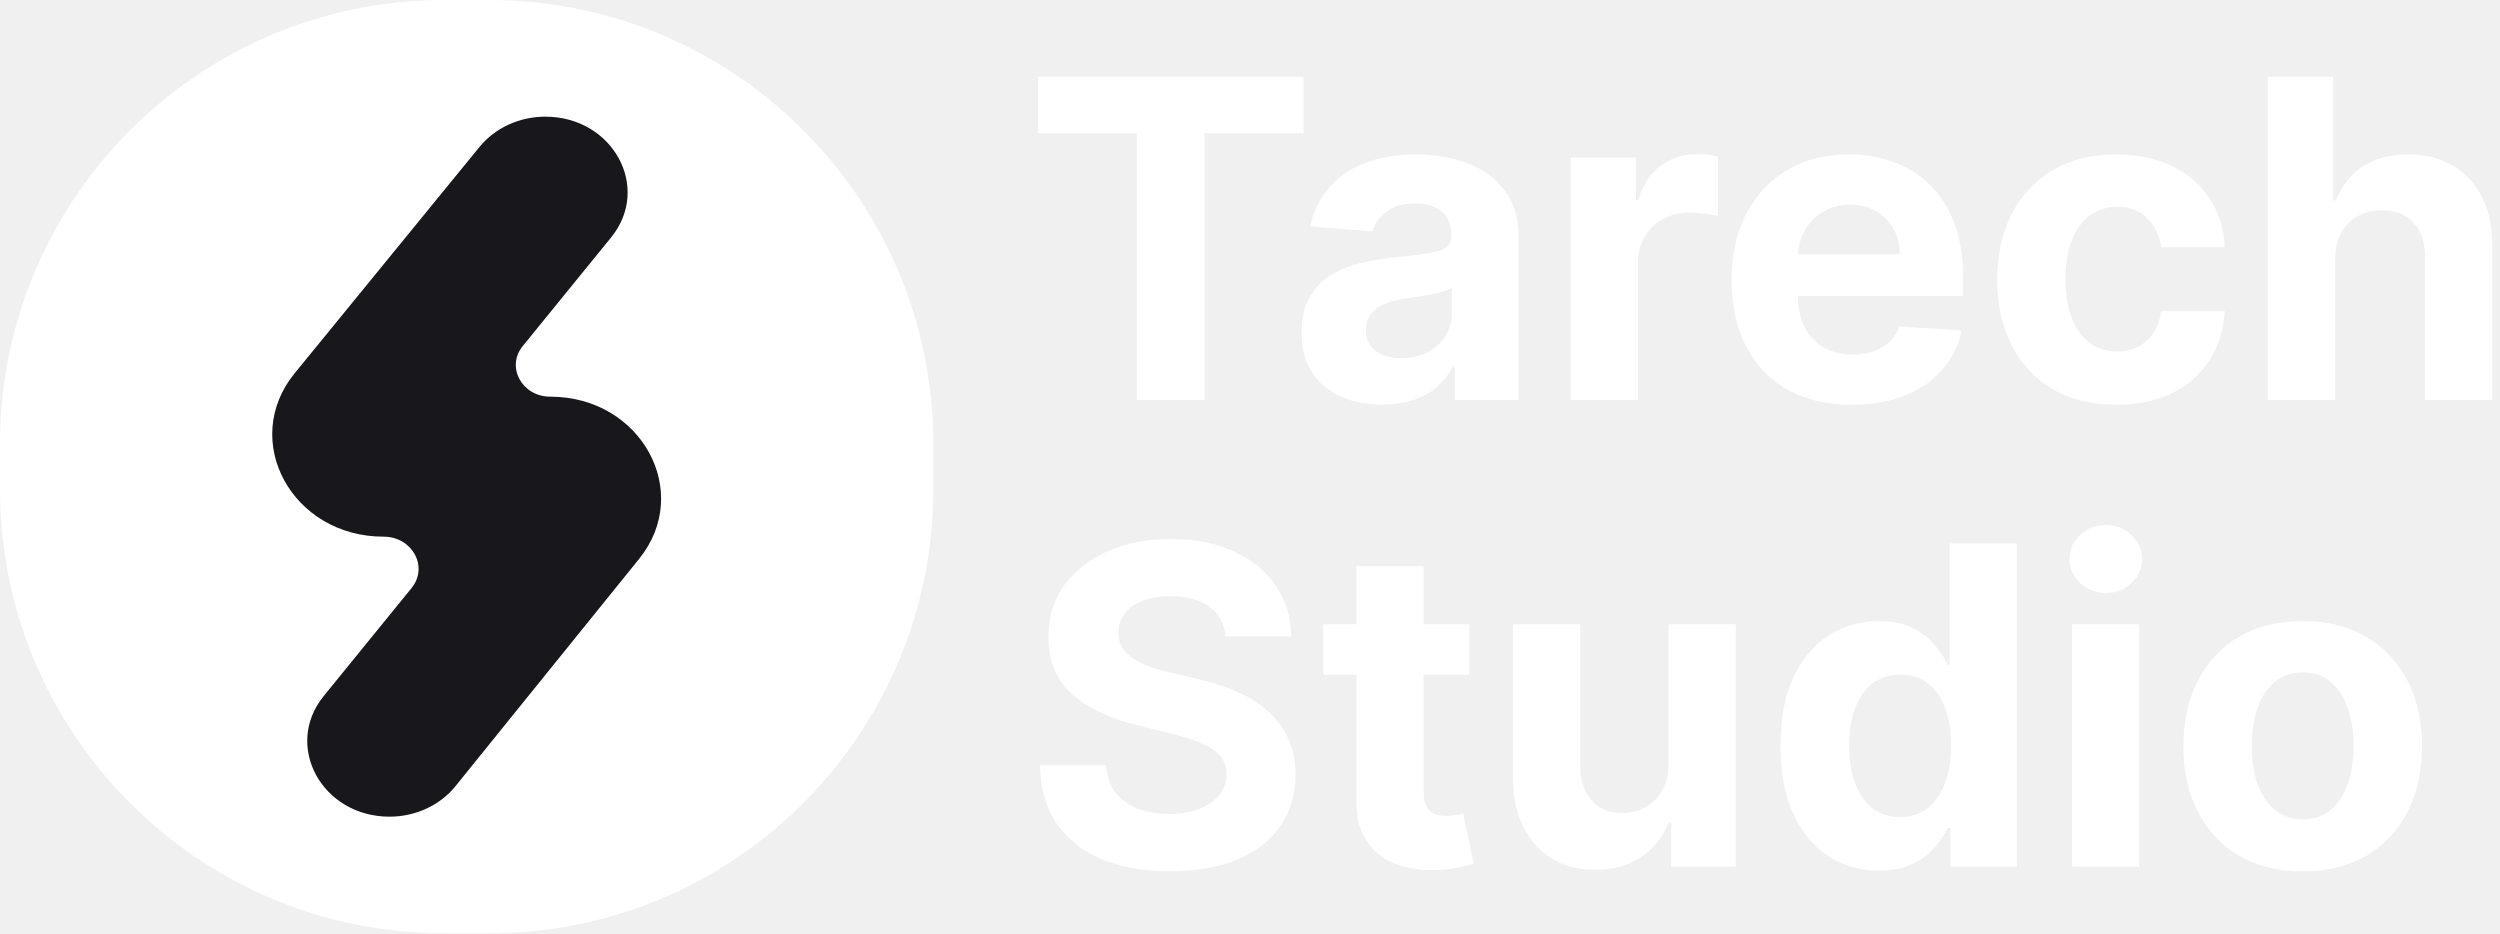
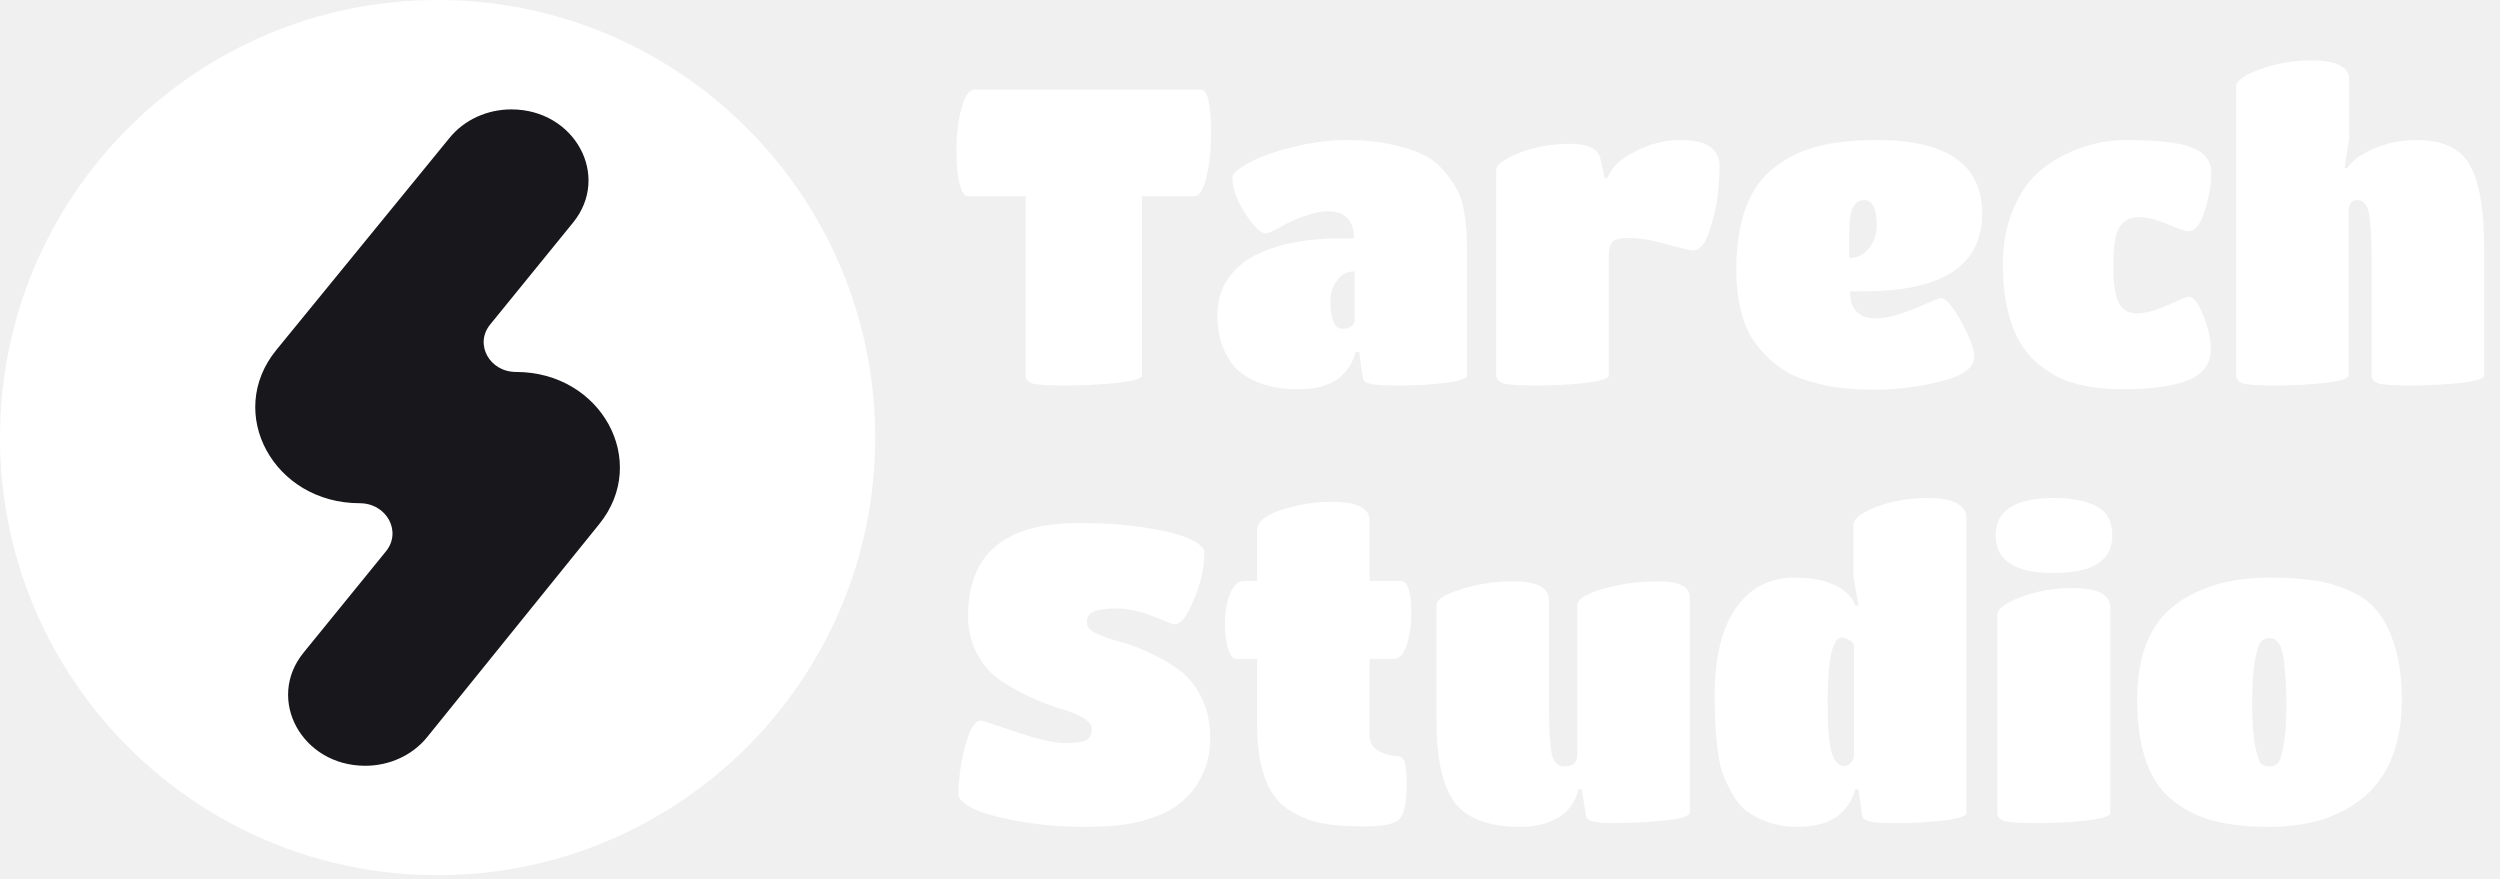
- <svg xmlns="http://www.w3.org/2000/svg" width="225" height="84" viewBox="0 0 225 84" fill="none">
-   <path d="M207.242 78.426C205.035 78.426 203.127 77.957 201.517 77.02C199.917 76.073 198.681 74.757 197.81 73.071C196.939 71.376 196.503 69.411 196.503 67.176C196.503 64.922 196.939 62.953 197.81 61.267C198.681 59.572 199.917 58.256 201.517 57.318C203.127 56.371 205.035 55.898 207.242 55.898C209.448 55.898 211.351 56.371 212.952 57.318C214.562 58.256 215.802 59.572 216.673 61.267C217.545 62.953 217.98 64.922 217.98 67.176C217.98 69.411 217.545 71.376 216.673 73.071C215.802 74.757 214.562 76.073 212.952 77.02C211.351 77.957 209.448 78.426 207.242 78.426ZM207.27 73.739C208.274 73.739 209.112 73.454 209.784 72.886C210.457 72.309 210.963 71.523 211.304 70.528C211.654 69.534 211.83 68.402 211.83 67.133C211.83 65.865 211.654 64.733 211.304 63.739C210.963 62.744 210.457 61.958 209.784 61.381C209.112 60.803 208.274 60.514 207.27 60.514C206.257 60.514 205.404 60.803 204.713 61.381C204.031 61.958 203.515 62.744 203.165 63.739C202.824 64.733 202.654 65.865 202.654 67.133C202.654 68.402 202.824 69.534 203.165 70.528C203.515 71.523 204.031 72.309 204.713 72.886C205.404 73.454 206.257 73.739 207.27 73.739Z" fill="white" />
-   <path d="M186.485 78V56.182H192.536V78H186.485ZM189.525 53.369C188.625 53.369 187.853 53.071 187.21 52.474C186.575 51.868 186.258 51.144 186.258 50.301C186.258 49.468 186.575 48.753 187.21 48.156C187.853 47.55 188.625 47.247 189.525 47.247C190.424 47.247 191.192 47.55 191.826 48.156C192.47 48.753 192.792 49.468 192.792 50.301C192.792 51.144 192.47 51.868 191.826 52.474C191.192 53.071 190.424 53.369 189.525 53.369Z" fill="white" />
-   <path d="M169.096 78.355C167.438 78.355 165.937 77.929 164.593 77.077C163.257 76.215 162.197 74.951 161.411 73.284C160.634 71.608 160.246 69.553 160.246 67.119C160.246 64.619 160.649 62.541 161.453 60.883C162.258 59.217 163.328 57.972 164.664 57.148C166.008 56.314 167.481 55.898 169.081 55.898C170.303 55.898 171.321 56.106 172.135 56.523C172.959 56.93 173.622 57.441 174.124 58.057C174.635 58.663 175.024 59.259 175.289 59.847H175.473V48.909H181.51V78H175.544V74.506H175.289C175.005 75.112 174.602 75.713 174.081 76.31C173.57 76.897 172.902 77.384 172.078 77.773C171.264 78.161 170.27 78.355 169.096 78.355ZM171.013 73.54C171.989 73.54 172.812 73.275 173.485 72.744C174.167 72.204 174.687 71.452 175.047 70.486C175.417 69.52 175.601 68.388 175.601 67.091C175.601 65.793 175.421 64.667 175.061 63.71C174.702 62.754 174.181 62.015 173.499 61.494C172.817 60.974 171.989 60.713 171.013 60.713C170.019 60.713 169.181 60.983 168.499 61.523C167.817 62.062 167.301 62.811 166.951 63.767C166.6 64.724 166.425 65.831 166.425 67.091C166.425 68.36 166.6 69.482 166.951 70.457C167.31 71.423 167.827 72.181 168.499 72.73C169.181 73.27 170.019 73.54 171.013 73.54Z" fill="white" />
-   <path d="M150.164 68.71V56.182H156.215V78H150.406V74.037H150.179C149.686 75.315 148.867 76.343 147.721 77.119C146.585 77.896 145.197 78.284 143.559 78.284C142.101 78.284 140.818 77.953 139.71 77.29C138.602 76.627 137.735 75.685 137.11 74.463C136.495 73.241 136.182 71.778 136.173 70.074V56.182H142.224V68.994C142.233 70.282 142.579 71.3 143.261 72.048C143.943 72.796 144.857 73.17 146.002 73.17C146.732 73.17 147.413 73.005 148.048 72.673C148.682 72.332 149.194 71.83 149.582 71.168C149.98 70.505 150.174 69.686 150.164 68.71Z" fill="white" />
-   <path d="M132.231 56.182V60.727H119.092V56.182H132.231ZM122.075 50.955H128.126V71.295C128.126 71.854 128.211 72.29 128.382 72.602C128.552 72.905 128.789 73.118 129.092 73.241C129.404 73.365 129.764 73.426 130.171 73.426C130.455 73.426 130.74 73.402 131.024 73.355C131.308 73.298 131.526 73.256 131.677 73.227L132.629 77.73C132.326 77.825 131.9 77.934 131.35 78.057C130.801 78.189 130.133 78.27 129.347 78.298C127.889 78.355 126.611 78.161 125.512 77.716C124.423 77.271 123.576 76.579 122.97 75.642C122.364 74.704 122.065 73.521 122.075 72.091V50.955Z" fill="white" />
-   <path d="M110.311 57.276C110.197 56.13 109.709 55.24 108.847 54.605C107.986 53.971 106.816 53.653 105.339 53.653C104.335 53.653 103.488 53.795 102.796 54.08C102.105 54.354 101.575 54.738 101.205 55.23C100.846 55.722 100.666 56.281 100.666 56.906C100.647 57.427 100.756 57.882 100.992 58.27C101.239 58.658 101.575 58.994 102.001 59.278C102.427 59.553 102.919 59.794 103.478 60.003C104.037 60.202 104.633 60.372 105.268 60.514L107.882 61.139C109.151 61.423 110.315 61.802 111.376 62.276C112.436 62.749 113.355 63.331 114.132 64.023C114.908 64.714 115.509 65.528 115.936 66.466C116.371 67.403 116.594 68.478 116.603 69.69C116.594 71.471 116.139 73.014 115.24 74.321C114.349 75.618 113.061 76.627 111.376 77.347C109.7 78.057 107.678 78.412 105.311 78.412C102.962 78.412 100.917 78.052 99.174 77.332C97.441 76.613 96.087 75.547 95.112 74.136C94.146 72.716 93.639 70.959 93.592 68.867H99.543C99.61 69.842 99.889 70.656 100.382 71.31C100.883 71.954 101.551 72.441 102.384 72.773C103.227 73.095 104.179 73.256 105.24 73.256C106.281 73.256 107.186 73.104 107.953 72.801C108.729 72.498 109.33 72.077 109.757 71.537C110.183 70.997 110.396 70.377 110.396 69.676C110.396 69.023 110.202 68.474 109.813 68.028C109.435 67.583 108.876 67.204 108.137 66.892C107.408 66.579 106.513 66.295 105.453 66.04L102.285 65.244C99.832 64.648 97.896 63.715 96.475 62.446C95.055 61.177 94.349 59.468 94.359 57.318C94.349 55.557 94.818 54.018 95.765 52.702C96.722 51.385 98.033 50.358 99.7 49.619C101.366 48.881 103.26 48.511 105.382 48.511C107.541 48.511 109.425 48.881 111.035 49.619C112.654 50.358 113.914 51.385 114.813 52.702C115.713 54.018 116.177 55.543 116.205 57.276H110.311Z" fill="white" />
-   <path d="M210.154 23.386V36H204.103V6.909H209.983V18.031H210.239C210.731 16.743 211.527 15.735 212.625 15.006C213.724 14.267 215.102 13.898 216.759 13.898C218.274 13.898 219.595 14.229 220.722 14.892C221.858 15.545 222.739 16.488 223.364 17.719C223.998 18.94 224.311 20.403 224.301 22.108V36H218.25V23.188C218.26 21.843 217.919 20.796 217.228 20.048C216.546 19.3 215.589 18.926 214.358 18.926C213.534 18.926 212.805 19.101 212.171 19.452C211.546 19.802 211.053 20.313 210.693 20.986C210.343 21.649 210.163 22.449 210.154 23.386Z" fill="white" />
-   <path d="M190.484 36.426C188.249 36.426 186.327 35.953 184.717 35.006C183.116 34.049 181.885 32.724 181.024 31.028C180.171 29.333 179.745 27.383 179.745 25.176C179.745 22.941 180.176 20.981 181.038 19.295C181.909 17.6 183.145 16.279 184.745 15.332C186.345 14.376 188.249 13.898 190.455 13.898C192.359 13.898 194.025 14.243 195.455 14.935C196.885 15.626 198.017 16.597 198.85 17.847C199.684 19.097 200.143 20.564 200.228 22.25H194.518C194.357 21.161 193.931 20.285 193.239 19.622C192.558 18.95 191.663 18.614 190.555 18.614C189.617 18.614 188.798 18.869 188.097 19.381C187.406 19.883 186.866 20.616 186.478 21.582C186.09 22.548 185.896 23.718 185.896 25.091C185.896 26.483 186.085 27.667 186.464 28.642C186.852 29.617 187.397 30.361 188.097 30.872C188.798 31.384 189.617 31.639 190.555 31.639C191.246 31.639 191.866 31.497 192.416 31.213C192.974 30.929 193.434 30.517 193.793 29.977C194.163 29.428 194.404 28.77 194.518 28.003H200.228C200.133 29.669 199.679 31.137 198.864 32.406C198.06 33.666 196.947 34.651 195.526 35.361C194.106 36.071 192.425 36.426 190.484 36.426Z" fill="white" />
-   <path d="M166.663 36.426C164.418 36.426 162.487 35.972 160.867 35.062C159.257 34.144 158.017 32.847 157.146 31.17C156.274 29.485 155.839 27.491 155.839 25.19C155.839 22.946 156.274 20.976 157.146 19.281C158.017 17.586 159.243 16.265 160.825 15.318C162.416 14.371 164.281 13.898 166.421 13.898C167.861 13.898 169.201 14.13 170.441 14.594C171.691 15.048 172.78 15.735 173.708 16.653C174.646 17.572 175.375 18.727 175.896 20.119C176.417 21.502 176.677 23.121 176.677 24.977V26.639H158.254V22.889H170.981C170.981 22.018 170.792 21.246 170.413 20.574C170.034 19.901 169.508 19.376 168.836 18.997C168.173 18.609 167.401 18.415 166.521 18.415C165.602 18.415 164.788 18.628 164.078 19.054C163.377 19.471 162.828 20.034 162.43 20.744C162.032 21.445 161.828 22.226 161.819 23.088V26.653C161.819 27.733 162.018 28.666 162.416 29.452C162.823 30.238 163.396 30.844 164.134 31.27C164.873 31.696 165.749 31.909 166.762 31.909C167.435 31.909 168.05 31.814 168.609 31.625C169.167 31.436 169.646 31.151 170.043 30.773C170.441 30.394 170.744 29.93 170.953 29.381L176.549 29.75C176.265 31.095 175.683 32.269 174.802 33.273C173.931 34.267 172.804 35.044 171.421 35.602C170.048 36.151 168.462 36.426 166.663 36.426Z" fill="white" />
-   <path d="M141.368 36V14.182H147.235V17.989H147.462C147.86 16.634 148.527 15.612 149.465 14.92C150.402 14.22 151.482 13.869 152.703 13.869C153.006 13.869 153.333 13.888 153.684 13.926C154.034 13.964 154.342 14.016 154.607 14.082V19.452C154.323 19.366 153.93 19.291 153.428 19.224C152.926 19.158 152.467 19.125 152.05 19.125C151.16 19.125 150.364 19.319 149.664 19.707C148.972 20.086 148.423 20.616 148.016 21.298C147.618 21.98 147.419 22.766 147.419 23.656V36H141.368Z" fill="white" />
-   <path d="M124.387 36.412C122.995 36.412 121.754 36.17 120.665 35.688C119.576 35.195 118.715 34.471 118.08 33.514C117.455 32.548 117.143 31.346 117.143 29.906C117.143 28.694 117.365 27.676 117.81 26.852C118.255 26.028 118.861 25.366 119.628 24.864C120.395 24.362 121.267 23.983 122.242 23.727C123.227 23.472 124.259 23.292 125.339 23.188C126.608 23.055 127.63 22.932 128.407 22.818C129.183 22.695 129.747 22.515 130.097 22.278C130.448 22.042 130.623 21.691 130.623 21.227V21.142C130.623 20.242 130.339 19.546 129.77 19.054C129.212 18.561 128.416 18.315 127.384 18.315C126.295 18.315 125.429 18.557 124.785 19.04C124.141 19.513 123.715 20.11 123.506 20.829L117.91 20.375C118.194 19.049 118.752 17.903 119.586 16.938C120.419 15.962 121.494 15.214 122.81 14.693C124.136 14.163 125.67 13.898 127.412 13.898C128.625 13.898 129.785 14.04 130.893 14.324C132.01 14.608 133 15.048 133.861 15.645C134.733 16.241 135.419 17.009 135.921 17.946C136.423 18.874 136.674 19.987 136.674 21.284V36H130.935V32.974H130.765C130.414 33.656 129.946 34.258 129.358 34.778C128.771 35.29 128.066 35.692 127.242 35.986C126.418 36.27 125.466 36.412 124.387 36.412ZM126.12 32.236C127.01 32.236 127.796 32.061 128.478 31.71C129.16 31.35 129.695 30.867 130.083 30.261C130.471 29.655 130.665 28.969 130.665 28.202V25.886C130.476 26.009 130.215 26.123 129.884 26.227C129.562 26.322 129.198 26.412 128.79 26.497C128.383 26.573 127.976 26.644 127.569 26.71C127.162 26.767 126.792 26.819 126.461 26.866C125.751 26.971 125.13 27.136 124.6 27.364C124.07 27.591 123.658 27.899 123.364 28.287C123.071 28.666 122.924 29.139 122.924 29.707C122.924 30.531 123.222 31.161 123.819 31.597C124.425 32.023 125.192 32.236 126.12 32.236Z" fill="white" />
-   <path d="M93.421 11.98V6.909H117.313V11.98H108.407V36H102.327V11.98H93.421Z" fill="white" />
-   <rect width="84" height="84" rx="40" fill="white" />
-   <path fill-rule="evenodd" clip-rule="evenodd" d="M43.161 13.217L26.521 33.591C21.572 39.65 26.277 48.3 34.521 48.3C37.111 48.3 38.592 51.016 37.041 52.923L29.136 62.641C25.492 67.12 28.971 73.5 35.056 73.5C37.395 73.5 39.597 72.483 40.991 70.757L57.52 50.3C62.397 44.265 57.708 35.7 49.527 35.7C46.976 35.7 45.518 33.026 47.045 31.148L55.002 21.367C58.648 16.884 55.167 10.5 49.077 10.5C46.75 10.5 44.558 11.507 43.161 13.217Z" fill="#18171C" />
+ <svg xmlns="http://www.w3.org/2000/svg" width="128" height="45" viewBox="0 0 128 45" fill="none">
+   <path d="M116.208 42.334C115.141 42.334 114.224 42.242 113.456 42.056C112.688 41.872 111.99 41.544 111.365 41.075C110.07 40.136 109.423 38.386 109.423 35.826C109.423 33.55 110.084 31.921 111.407 30.94C112.645 30.029 114.245 29.574 116.208 29.574C117.047 29.574 117.766 29.617 118.363 29.702C118.961 29.773 119.565 29.937 120.177 30.193C120.803 30.449 121.301 30.797 121.671 31.238C122.055 31.679 122.368 32.291 122.609 33.073C122.851 33.842 122.972 34.759 122.972 35.826C122.972 37.988 122.361 39.617 121.137 40.712C119.914 41.793 118.271 42.334 116.208 42.334ZM115.461 38.173C115.561 38.685 115.661 38.991 115.76 39.091C115.874 39.19 116.016 39.24 116.187 39.24C116.372 39.24 116.514 39.19 116.614 39.091C116.727 38.991 116.827 38.685 116.912 38.173C117.012 37.661 117.062 37.021 117.062 36.253C117.062 35.47 117.04 34.873 116.998 34.46C116.969 34.034 116.927 33.706 116.87 33.479C116.827 33.251 116.763 33.073 116.678 32.945C116.55 32.761 116.393 32.668 116.208 32.668C116.038 32.668 115.895 32.725 115.781 32.839C115.668 32.938 115.561 33.251 115.461 33.778C115.362 34.29 115.312 35.022 115.312 35.975C115.312 36.928 115.362 37.661 115.461 38.173Z" fill="white" />
+   <path d="M108.045 31.11V41.63C108.045 41.786 107.632 41.914 106.807 42.014C105.996 42.099 105.157 42.142 104.289 42.142C103.436 42.142 102.881 42.106 102.625 42.035C102.383 41.95 102.262 41.815 102.262 41.63V31.494C102.262 31.181 102.66 30.876 103.457 30.577C104.268 30.264 105.15 30.108 106.103 30.108C107.397 30.108 108.045 30.442 108.045 31.11ZM105.143 25.498C106.082 25.498 106.814 25.641 107.34 25.925C107.881 26.196 108.151 26.693 108.151 27.419C108.151 28.699 107.156 29.339 105.164 29.339C103.173 29.339 102.177 28.699 102.177 27.419C102.177 26.139 103.165 25.498 105.143 25.498Z" fill="white" />
+   <path d="M92.018 42.334C91.492 42.334 91.001 42.256 90.546 42.099C90.09 41.943 89.713 41.751 89.415 41.523C89.13 41.295 88.881 40.99 88.668 40.606C88.454 40.221 88.291 39.859 88.177 39.517C88.063 39.162 87.978 38.728 87.921 38.216C87.836 37.462 87.793 36.601 87.793 35.634C87.793 33.657 88.156 32.156 88.881 31.132C89.607 30.093 90.602 29.574 91.868 29.574C93.163 29.574 94.102 29.88 94.685 30.491C94.813 30.634 94.913 30.805 94.984 31.004H95.154L94.898 29.531V26.864C94.898 26.551 95.297 26.245 96.093 25.947C96.89 25.648 97.751 25.498 98.675 25.498C99.642 25.498 100.261 25.683 100.532 26.053C100.631 26.196 100.681 26.338 100.681 26.48V41.63C100.681 41.786 100.283 41.914 99.486 42.014C98.704 42.099 97.943 42.142 97.203 42.142C96.477 42.142 96.008 42.12 95.795 42.078C95.595 42.021 95.467 41.964 95.41 41.907C95.368 41.85 95.339 41.758 95.325 41.63L95.154 40.413H94.984C94.856 40.911 94.6 41.331 94.216 41.672C93.732 42.113 92.999 42.334 92.018 42.334ZM94.408 39.219C94.635 39.219 94.806 39.076 94.92 38.792V33.095C94.92 32.953 94.841 32.846 94.685 32.775C94.543 32.689 94.415 32.647 94.301 32.647C93.817 32.647 93.576 33.756 93.576 35.975C93.576 37.156 93.639 37.995 93.767 38.493C93.91 38.977 94.123 39.219 94.408 39.219Z" fill="white" />
+   <path d="M77.834 42.334C76.241 42.334 75.124 41.921 74.484 41.096C73.858 40.271 73.545 38.834 73.545 36.786V30.982C73.545 30.698 73.965 30.427 74.804 30.172C75.643 29.901 76.525 29.766 77.45 29.766C78.687 29.766 79.306 30.086 79.306 30.726V36.146C79.306 37.227 79.349 38.017 79.434 38.514C79.519 38.998 79.733 39.24 80.074 39.24C80.529 39.24 80.757 39.048 80.757 38.664V30.982C80.757 30.684 81.198 30.406 82.08 30.15C82.962 29.894 83.922 29.766 84.96 29.766C85.999 29.766 86.518 30.043 86.518 30.598V41.587C86.518 41.786 86.07 41.928 85.174 42.014C84.278 42.099 83.396 42.142 82.528 42.142C81.66 42.142 81.219 42.028 81.205 41.8L80.992 40.413H80.821C80.693 40.926 80.437 41.345 80.053 41.672C79.854 41.843 79.555 42 79.157 42.142C78.773 42.27 78.332 42.334 77.834 42.334Z" fill="white" />
+   <path d="M71.638 41.95C71.382 42.192 70.799 42.313 69.888 42.313C68.978 42.313 68.224 42.256 67.626 42.142C67.029 42.014 66.46 41.772 65.919 41.416C64.881 40.719 64.362 39.268 64.362 37.063V33.735H63.295C63.138 33.735 63.003 33.571 62.889 33.244C62.776 32.917 62.719 32.469 62.719 31.9C62.719 31.331 62.804 30.833 62.975 30.406C63.16 29.965 63.394 29.745 63.679 29.745H64.362V27.163C64.362 26.722 64.788 26.366 65.642 26.096C66.51 25.826 67.356 25.691 68.181 25.691C69.476 25.691 70.123 26.011 70.123 26.651V29.745H71.702C72.072 29.745 72.257 30.278 72.257 31.345C72.257 32.042 72.171 32.618 72.001 33.073C71.844 33.514 71.638 33.735 71.382 33.735H70.123V37.64C70.123 38.024 70.287 38.301 70.614 38.472C70.941 38.628 71.225 38.706 71.467 38.706C71.723 38.706 71.88 38.827 71.937 39.069C71.993 39.311 72.022 39.674 72.022 40.157C72.022 41.111 71.894 41.708 71.638 41.95Z" fill="white" />
+   <path d="M60.258 41.246C59.831 41.559 59.234 41.822 58.466 42.035C57.712 42.234 56.73 42.334 55.521 42.334C54.326 42.334 53.188 42.234 52.107 42.035C51.026 41.836 50.251 41.616 49.781 41.374C49.312 41.132 49.077 40.897 49.077 40.67C49.077 39.873 49.191 39.048 49.419 38.194C49.646 37.327 49.916 36.893 50.229 36.893C50.286 36.893 50.877 37.085 52 37.469C53.124 37.853 53.971 38.045 54.54 38.045C55.109 38.045 55.478 37.988 55.649 37.874C55.82 37.746 55.905 37.569 55.905 37.341C55.905 37.113 55.749 36.914 55.436 36.743C55.123 36.559 54.732 36.402 54.262 36.274C53.793 36.132 53.281 35.933 52.726 35.677C52.185 35.42 51.68 35.136 51.211 34.823C50.742 34.51 50.35 34.069 50.037 33.5C49.724 32.917 49.568 32.255 49.568 31.516C49.568 28.358 51.453 26.779 55.222 26.779C56.631 26.779 57.847 26.871 58.871 27.056C59.895 27.227 60.614 27.426 61.026 27.654C61.453 27.867 61.666 28.08 61.666 28.294C61.666 29.034 61.489 29.83 61.133 30.684C60.791 31.537 60.457 31.964 60.13 31.964C60.073 31.964 59.888 31.9 59.575 31.772C58.636 31.359 57.854 31.153 57.228 31.153C56.616 31.153 56.197 31.21 55.969 31.324C55.756 31.438 55.649 31.615 55.649 31.857C55.649 32.085 55.806 32.277 56.119 32.433C56.431 32.575 56.816 32.711 57.271 32.839C57.74 32.953 58.245 33.137 58.786 33.394C59.34 33.635 59.853 33.927 60.322 34.268C60.791 34.596 61.183 35.065 61.496 35.677C61.809 36.288 61.965 36.999 61.965 37.81C61.965 38.664 61.745 39.439 61.304 40.136C61.033 40.563 60.685 40.933 60.258 41.246Z" fill="white" />
+   <path d="M121.426 19.225V13.293C121.426 12.227 121.383 11.451 121.298 10.968C121.213 10.484 121.006 10.242 120.679 10.242C120.395 10.242 120.252 10.434 120.252 10.818V19.225C120.252 19.382 119.84 19.51 119.015 19.609C118.19 19.695 117.343 19.737 116.476 19.737C115.608 19.737 115.06 19.702 114.833 19.631C114.605 19.545 114.491 19.41 114.491 19.225V4.438C114.491 4.14 114.904 3.841 115.729 3.542C116.554 3.243 117.422 3.094 118.332 3.094C119.285 3.094 119.89 3.272 120.146 3.627C120.231 3.741 120.274 3.862 120.274 3.99V7.127L120.039 8.599H120.188C120.388 8.3 120.7 8.037 121.127 7.81C121.924 7.383 122.792 7.17 123.73 7.17C125.082 7.17 125.992 7.603 126.462 8.471C126.945 9.325 127.187 10.719 127.187 12.653V19.225C127.187 19.382 126.767 19.51 125.928 19.609C125.103 19.695 124.257 19.737 123.389 19.737C122.535 19.737 121.995 19.702 121.767 19.631C121.54 19.545 121.426 19.41 121.426 19.225Z" fill="white" />
+   <path d="M105.512 19.375C105.17 19.218 104.801 18.983 104.402 18.671C104.018 18.358 103.698 17.988 103.442 17.561C102.845 16.537 102.546 15.2 102.546 13.55C102.546 12.525 102.709 11.615 103.037 10.818C103.364 10.008 103.762 9.382 104.232 8.941C104.701 8.5 105.242 8.137 105.853 7.852C106.835 7.397 107.816 7.17 108.798 7.17C110.448 7.17 111.593 7.298 112.233 7.554C112.888 7.81 113.215 8.244 113.215 8.855C113.215 9.467 113.101 10.121 112.873 10.818C112.66 11.501 112.375 11.842 112.02 11.842C111.906 11.842 111.557 11.722 110.974 11.48C110.405 11.238 109.907 11.117 109.481 11.117C109.068 11.117 108.748 11.288 108.52 11.629C108.307 11.956 108.2 12.604 108.2 13.571C108.2 14.524 108.3 15.178 108.499 15.534C108.698 15.875 109.004 16.046 109.417 16.046C109.843 16.046 110.37 15.904 110.996 15.619C111.622 15.335 111.97 15.193 112.041 15.193C112.311 15.193 112.567 15.513 112.809 16.153C113.065 16.793 113.193 17.362 113.193 17.86C113.193 18.628 112.795 19.168 111.998 19.481C111.202 19.78 110.121 19.93 108.755 19.93C107.404 19.93 106.323 19.744 105.512 19.375Z" fill="white" />
+   <path d="M94.723 14.915C94.723 15.84 95.164 16.302 96.046 16.302C96.558 16.302 97.226 16.131 98.051 15.79C98.876 15.434 99.31 15.257 99.353 15.257C99.623 15.257 99.979 15.662 100.42 16.473C100.861 17.284 101.081 17.881 101.081 18.265C101.081 18.82 100.512 19.239 99.374 19.524C98.236 19.808 97.12 19.951 96.024 19.951C94.943 19.951 94.033 19.865 93.293 19.695C92.567 19.524 91.97 19.311 91.501 19.055C91.045 18.784 90.64 18.457 90.284 18.073C89.943 17.689 89.687 17.326 89.516 16.985C89.346 16.629 89.21 16.238 89.111 15.811C88.969 15.185 88.897 14.538 88.897 13.87C88.897 11.281 89.573 9.495 90.924 8.514C91.593 8.016 92.34 7.667 93.165 7.468C93.99 7.269 94.965 7.17 96.088 7.17C99.687 7.17 101.487 8.421 101.487 10.925C101.487 13.585 99.467 14.915 95.427 14.915H94.723ZM94.68 11.8V13.208C95.093 13.208 95.427 13.044 95.683 12.717C95.953 12.39 96.088 11.992 96.088 11.522C96.088 10.669 95.868 10.242 95.427 10.242C94.929 10.242 94.68 10.761 94.68 11.8Z" fill="white" />
+   <path d="M82.37 12.995V19.225C82.37 19.382 81.964 19.51 81.153 19.609C80.357 19.695 79.525 19.737 78.657 19.737C77.803 19.737 77.249 19.702 76.993 19.631C76.736 19.545 76.608 19.41 76.608 19.225V8.706C76.608 8.436 77 8.144 77.782 7.831C78.579 7.518 79.439 7.362 80.364 7.362C81.303 7.362 81.829 7.618 81.943 8.13L82.156 9.111H82.305C82.505 8.571 82.981 8.116 83.735 7.746C84.489 7.362 85.243 7.17 85.997 7.17C86.751 7.17 87.277 7.29 87.576 7.532C87.889 7.774 88.045 8.087 88.045 8.471C88.045 8.841 88.017 9.318 87.96 9.901C87.903 10.484 87.761 11.117 87.533 11.8C87.32 12.483 87.035 12.824 86.68 12.824C86.537 12.824 86.089 12.717 85.335 12.504C84.582 12.291 83.956 12.184 83.458 12.184C82.974 12.184 82.668 12.255 82.54 12.397C82.427 12.54 82.37 12.739 82.37 12.995Z" fill="white" />
+   <path d="M66.494 19.93C65.199 19.93 64.182 19.624 63.443 19.012C63.144 18.756 62.881 18.379 62.653 17.881C62.44 17.383 62.333 16.8 62.333 16.131C62.333 15.463 62.489 14.88 62.802 14.382C63.13 13.884 63.521 13.5 63.976 13.229C64.431 12.959 64.965 12.739 65.576 12.568C66.501 12.326 67.518 12.205 68.628 12.205H69.332C69.332 11.622 69.133 11.21 68.734 10.968C68.564 10.868 68.3 10.818 67.945 10.818C67.603 10.818 67.184 10.911 66.686 11.096C66.202 11.281 65.797 11.473 65.47 11.672C65.142 11.857 64.922 11.949 64.808 11.949C64.552 11.949 64.204 11.615 63.763 10.946C63.322 10.264 63.101 9.645 63.101 9.09C63.101 8.905 63.364 8.663 63.891 8.364C64.417 8.066 65.157 7.795 66.11 7.554C67.077 7.298 68.016 7.17 68.926 7.17C69.837 7.17 70.619 7.248 71.273 7.404C71.942 7.547 72.483 7.724 72.895 7.938C73.322 8.151 73.677 8.436 73.962 8.791C74.261 9.147 74.481 9.467 74.624 9.751C74.78 10.036 74.894 10.406 74.965 10.861C75.064 11.387 75.114 12.034 75.114 12.803V19.225C75.114 19.382 74.73 19.51 73.962 19.609C73.208 19.695 72.454 19.737 71.7 19.737C70.96 19.737 70.477 19.716 70.249 19.673C70.036 19.631 69.908 19.581 69.865 19.524C69.823 19.467 69.787 19.368 69.758 19.225L69.588 18.009H69.417C69.061 19.289 68.087 19.93 66.494 19.93ZM69.353 16.387V13.891C68.983 13.891 68.684 14.047 68.457 14.36C68.229 14.673 68.115 15.029 68.115 15.427C68.115 16.366 68.329 16.835 68.756 16.835C68.941 16.835 69.083 16.793 69.182 16.707C69.296 16.608 69.353 16.501 69.353 16.387Z" fill="white" />
+   <path d="M58.466 19.225C58.466 19.382 58.025 19.51 57.143 19.609C56.275 19.695 55.4 19.737 54.519 19.737C53.651 19.737 53.096 19.702 52.854 19.631C52.627 19.545 52.513 19.41 52.513 19.225V10.05H49.547C49.39 10.05 49.255 9.851 49.141 9.453C49.028 9.054 48.971 8.464 48.971 7.682C48.971 6.885 49.056 6.174 49.227 5.548C49.398 4.908 49.625 4.588 49.91 4.588H61.453C61.667 4.588 61.809 4.787 61.88 5.185C61.965 5.583 62.008 6.16 62.008 6.914C62.008 7.667 61.93 8.379 61.773 9.047C61.617 9.716 61.403 10.05 61.133 10.05H58.466V19.225Z" fill="white" />
+   <rect width="44.809" height="44.809" rx="22.404" fill="white" />
+   <path fill-rule="evenodd" clip-rule="evenodd" d="M23.024 7.051L14.147 17.919C11.507 21.151 14.017 25.765 18.415 25.765C19.797 25.765 20.587 27.214 19.759 28.231L15.542 33.415C13.599 35.805 15.454 39.208 18.701 39.208C19.948 39.208 21.122 38.665 21.866 37.745L30.683 26.832C33.285 23.613 30.784 19.044 26.42 19.044C25.059 19.044 24.281 17.617 25.096 16.616L29.34 11.398C31.285 9.007 29.428 5.601 26.18 5.601C24.938 5.601 23.769 6.138 23.024 7.051Z" fill="#18171C" />
</svg>
